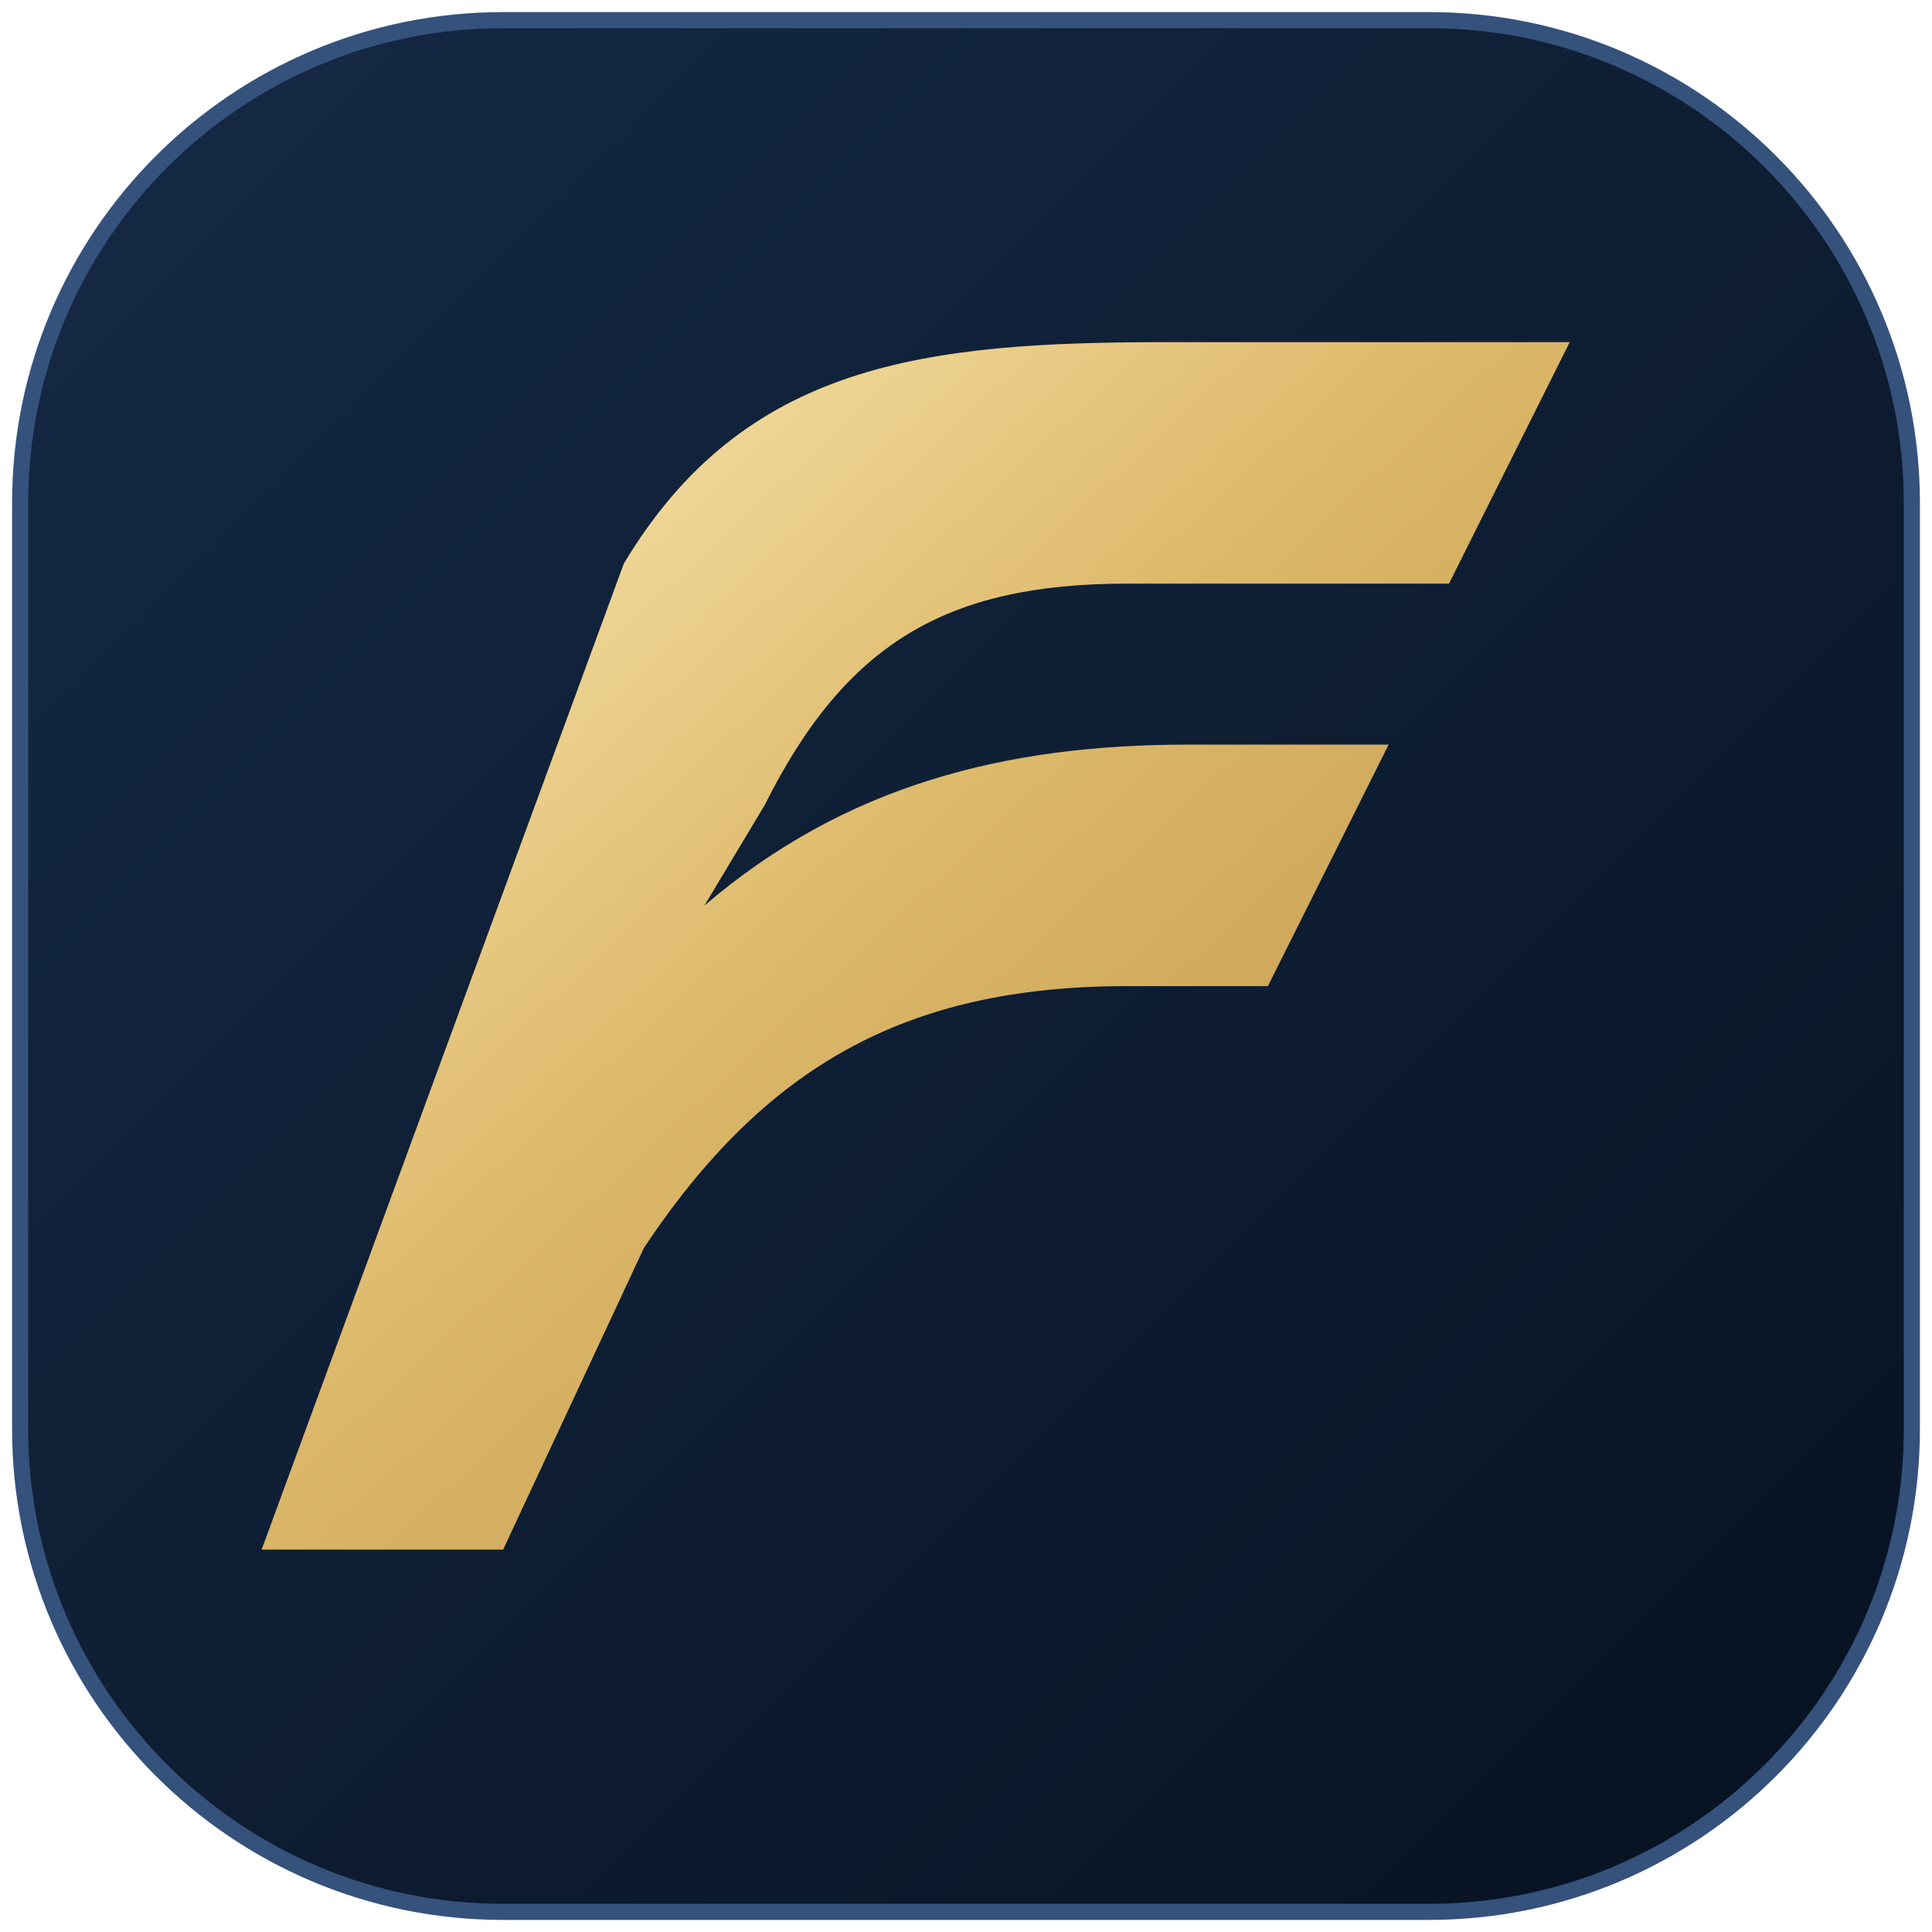
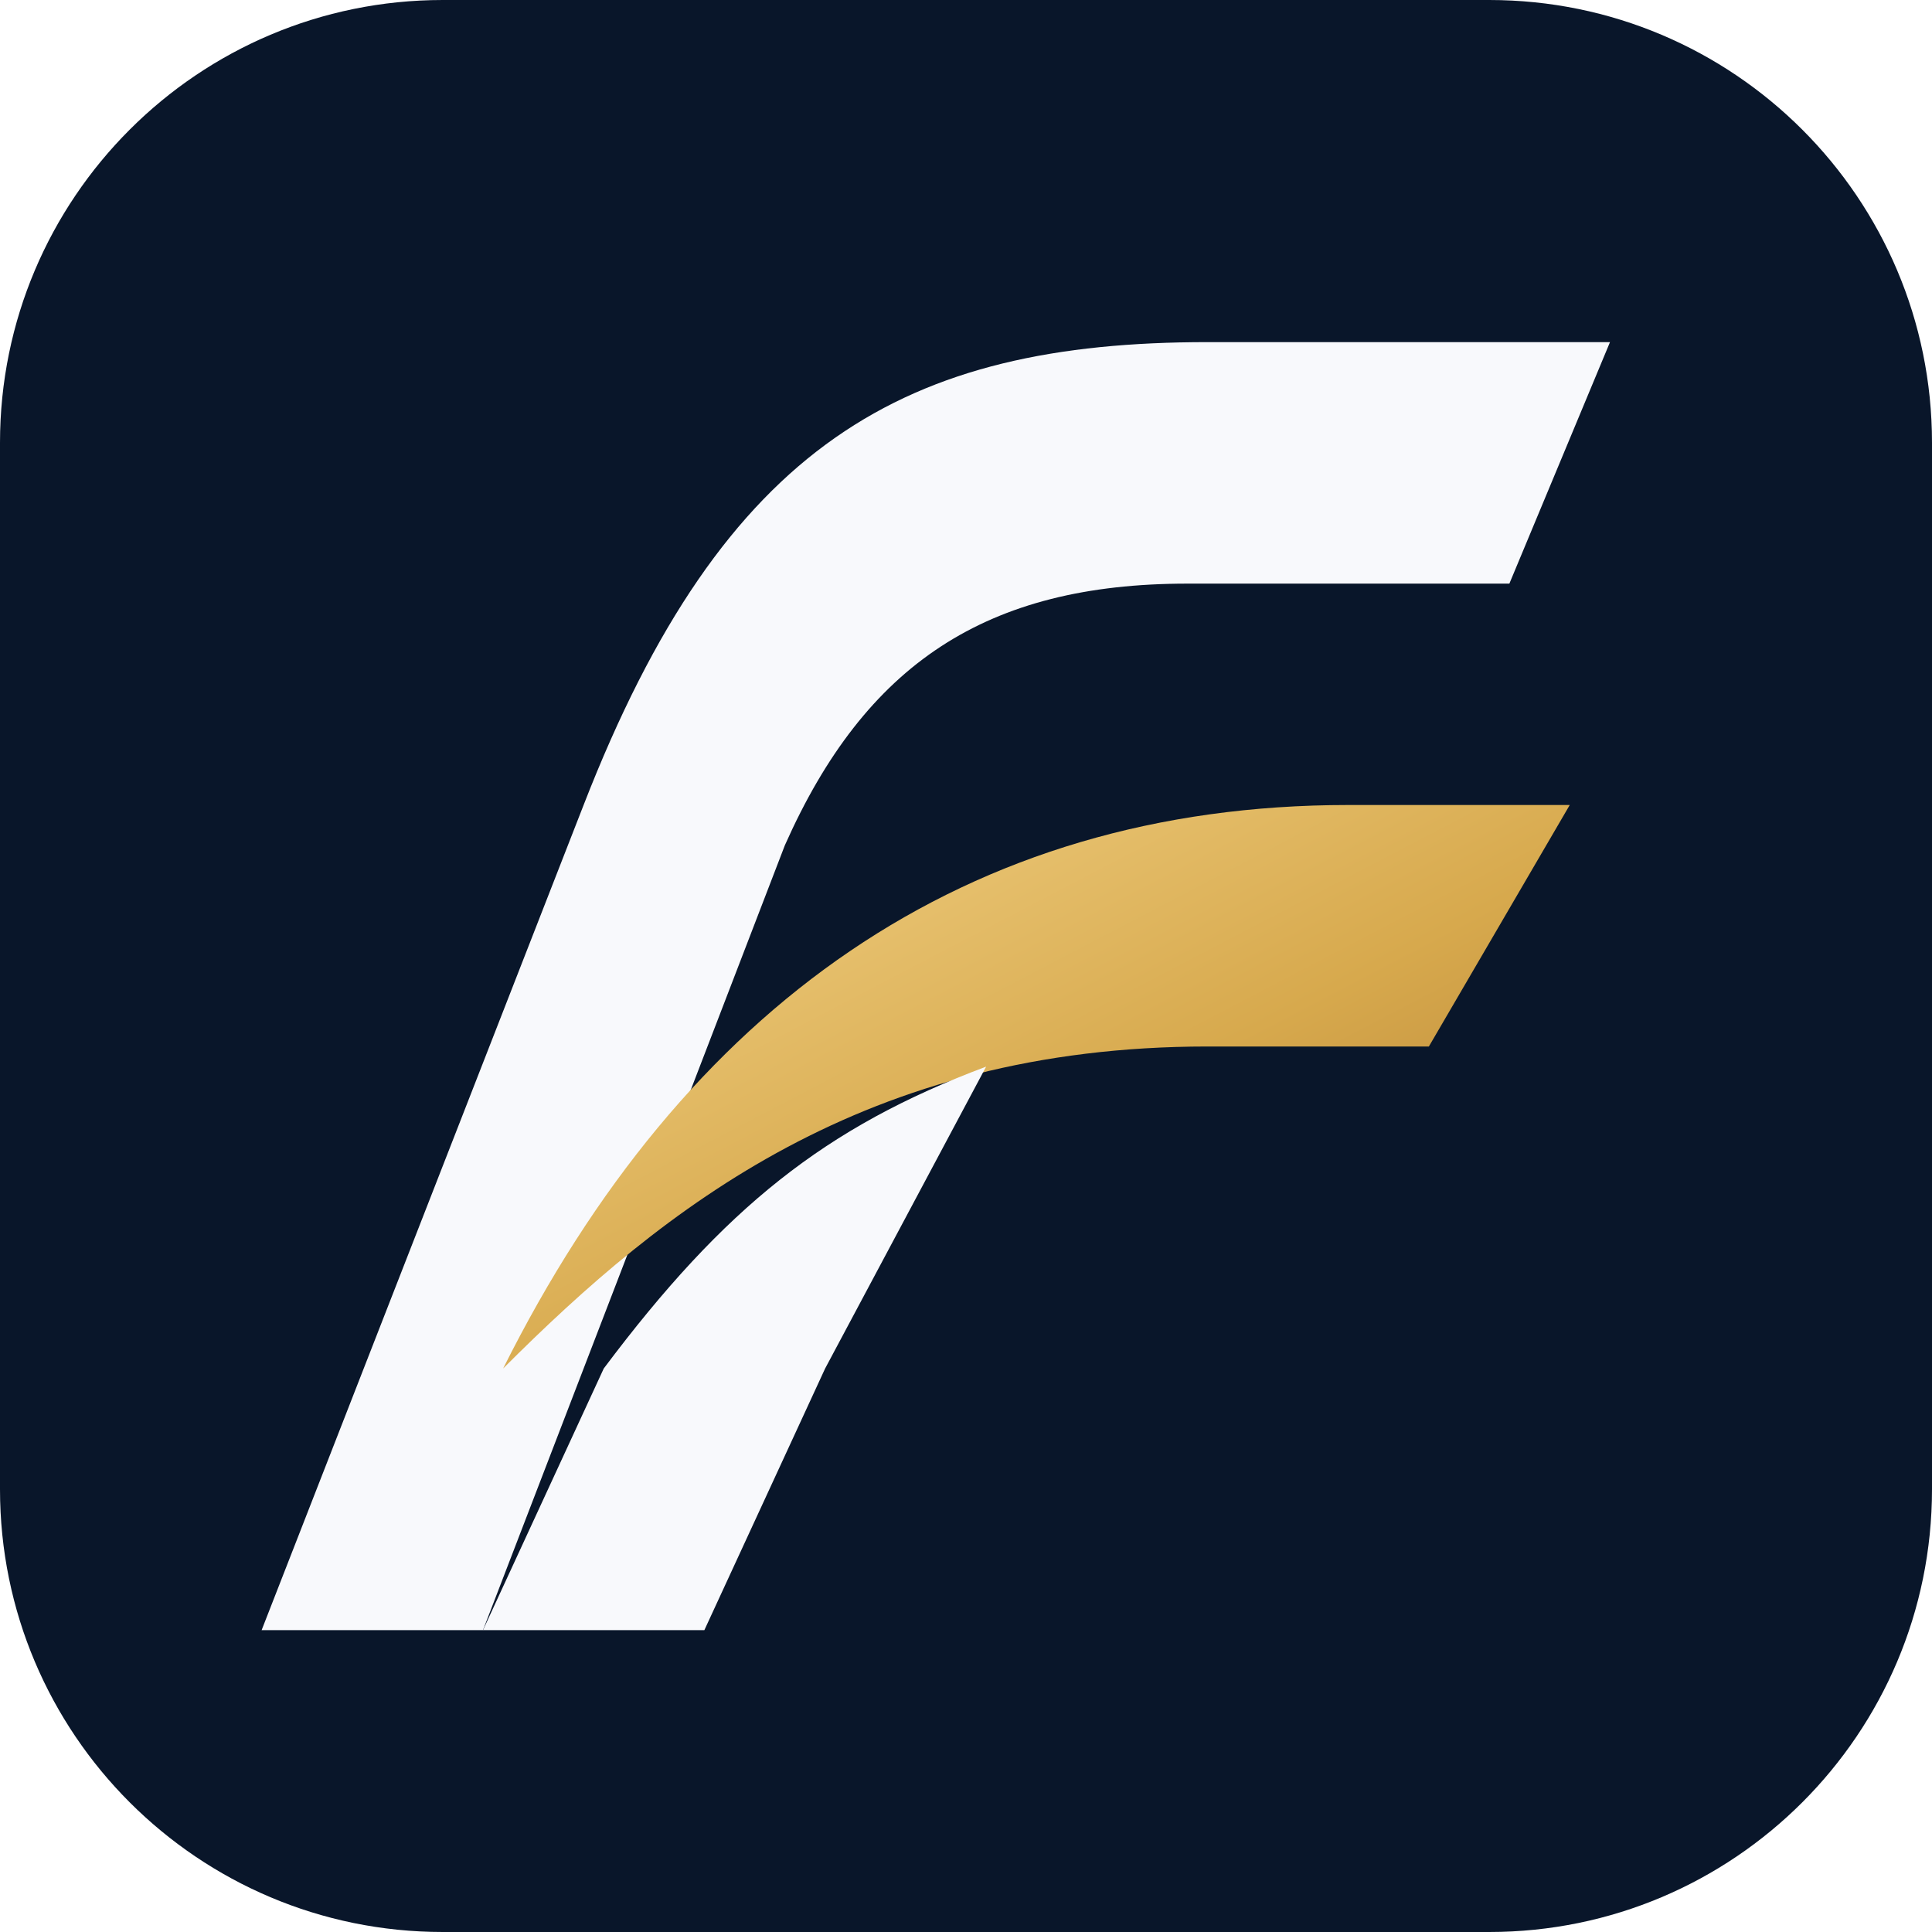
- <svg xmlns="http://www.w3.org/2000/svg" viewBox="0 0 96 96" role="img" aria-label="FinFlow, icono clásico">
-   <rect x="1" y="1" width="94" height="94" rx="24" fill="url(#navy)" />
-   <rect x="1" y="1" width="94" height="94" rx="24" fill="none" stroke="#35527C" stroke-width=".8" />
+ <svg xmlns="http://www.w3.org/2000/svg" viewBox="0 0 96 96" role="img" aria-label="FinFlow">
  <defs>
-     <linearGradient id="gold" x1="0" y1="0" x2="1" y2="1">
-       <stop stop-color="#FFF0BD" />
-       <stop offset=".45" stop-color="#DDB96B" />
-       <stop offset="1" stop-color="#B78B42" />
-     </linearGradient>
-     <linearGradient id="navy" x1="0" y1="0" x2="1" y2="1">
-       <stop stop-color="#152A46" />
-       <stop offset="1" stop-color="#071221" />
+     <linearGradient id="gold" x2="1" y2="1">
+       <stop stop-color="#F5D68C" />
+       <stop offset=".55" stop-color="#D7A94D" />
+       <stop offset="1" stop-color="#AE772E" />
    </linearGradient>
  </defs>
-   <path d="M31 28C37 18 46 17 58 17H78L72 29H56C47 29 42 32 38 40L35 45C42 39 50 37 59 37H69L63 49H56C45 49 38 53 32 62L25 77H13L31 28Z" fill="url(#gold)" />
+   <rect width="96" height="96" rx="22" fill="#09162A" />
+   <path d="M13 81 29 40C36 22 45 17 60 17h20l-5 12H59c-10 0-16 4-20 13L24 81Z" fill="#F8F9FC" />
+   <path d="M25 68c9-18 23-28 42-28h11l-7 12H60c-17 0-27 8-35 16Z" fill="url(#gold)" />
+   <path d="M24 81 30 68c6-8 11-12 19-15l-8 15-6 13Z" fill="#F8F9FC" />
</svg>
